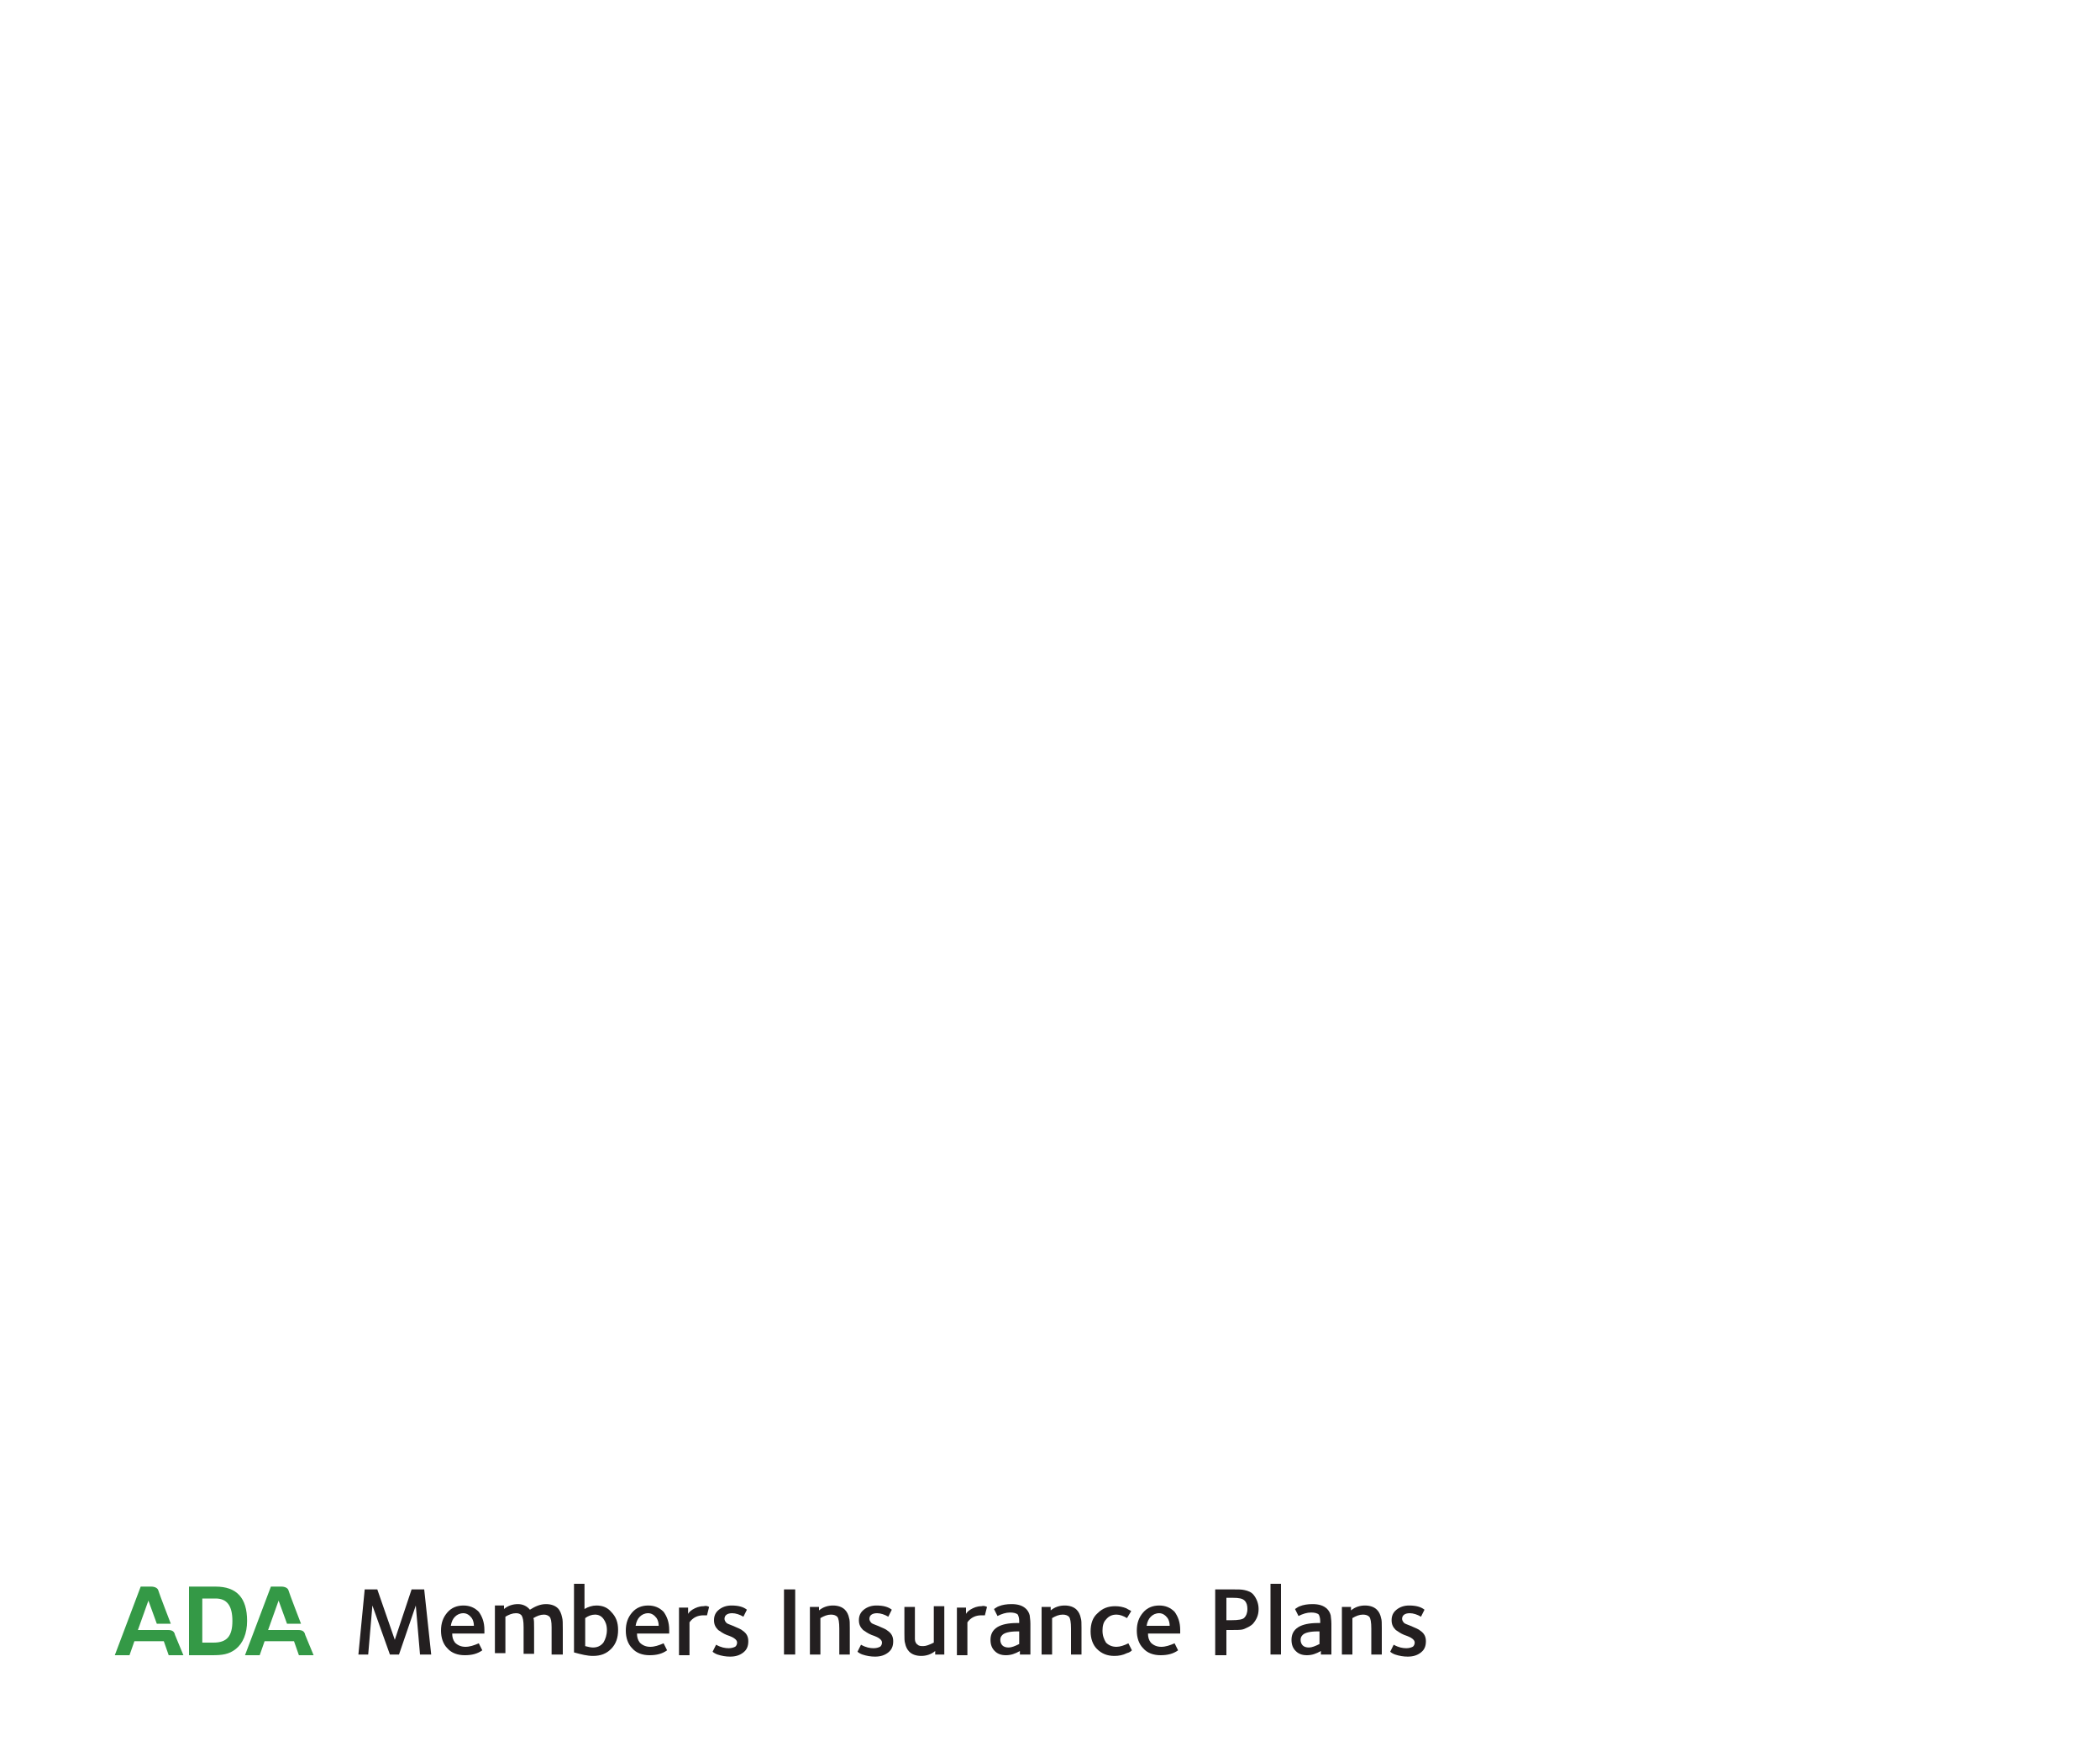
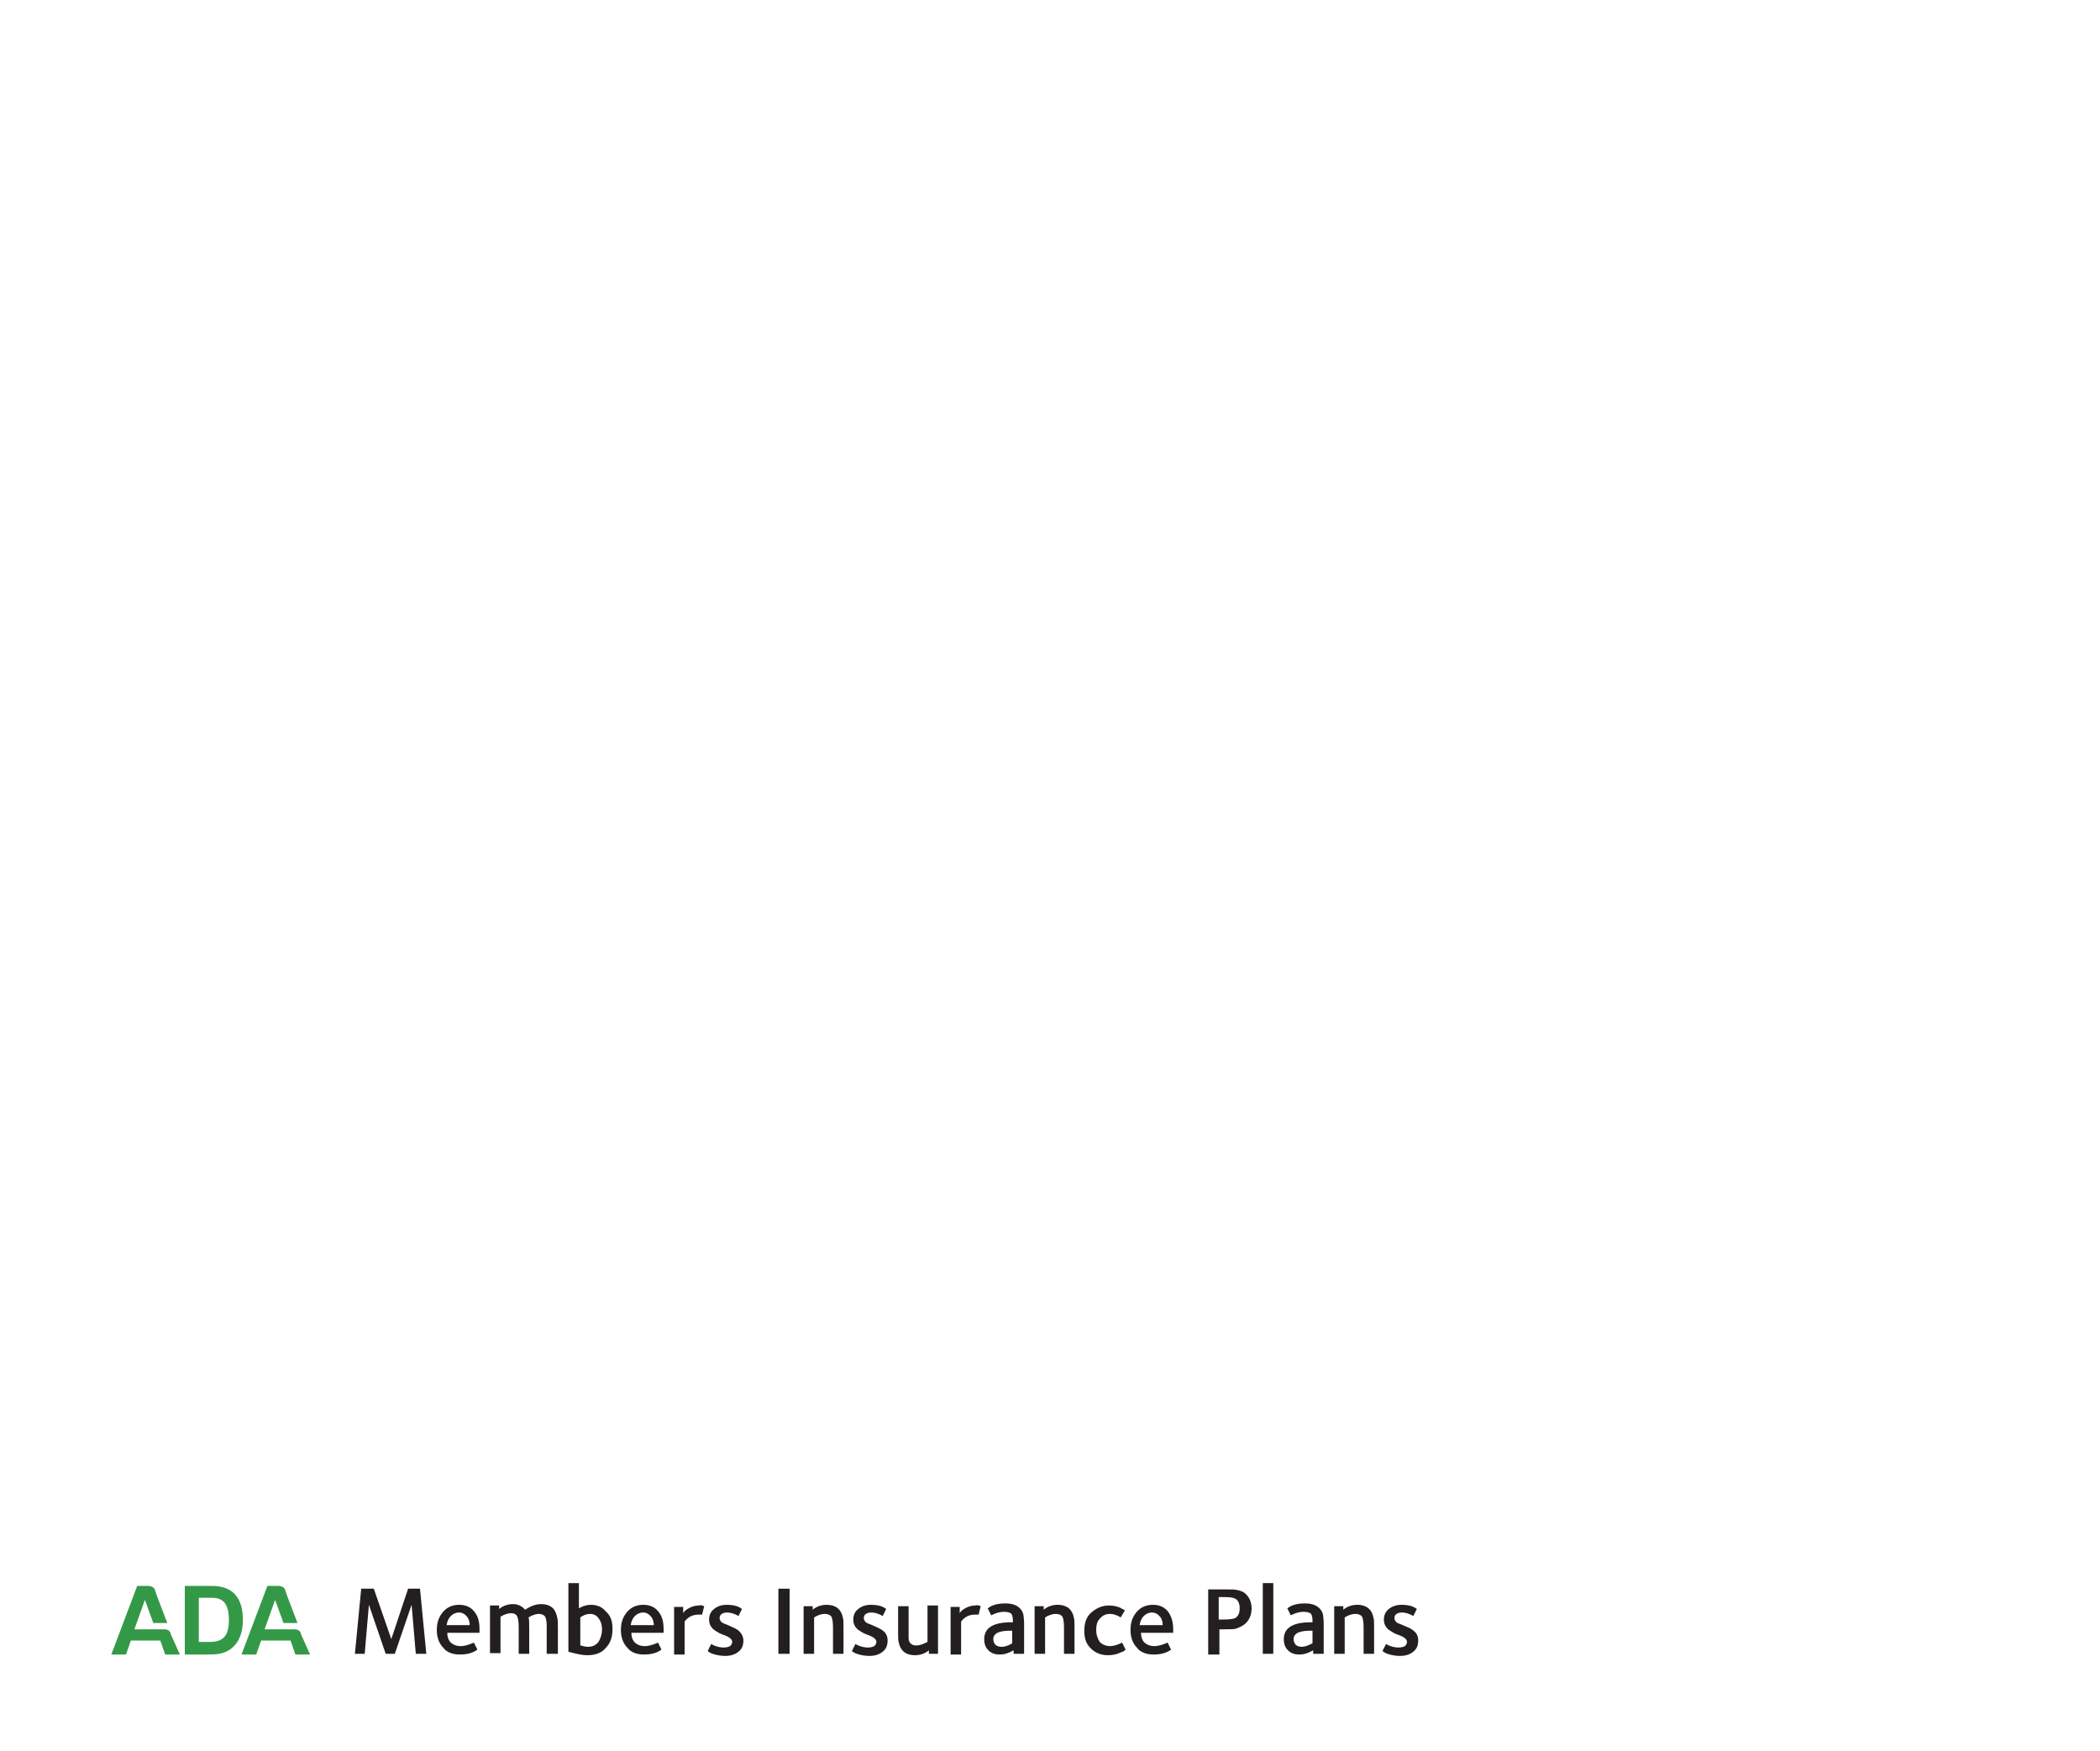
<svg xmlns="http://www.w3.org/2000/svg" version="1.1" id="Layer_1" x="0px" y="0px" viewBox="0 0 300 250" style="enable-background:new 0 0 300 250;" xml:space="preserve">
  <style type="text/css">
	.st0{fill:#349946;}
	.st1{fill:#231F20;}
</style>
-   <path class="st0" d="M26.2,236.4h-2.1l-0.7-2h-4.2l-0.7,2h-2.1l3.7-9.8h1.5c0.5,0,0.9,0.2,1,0.5c0.1,0.4,1.8,4.8,1.8,4.8h-2  l-1.2-3.3l-1.5,4.2H24c0.6,0,0.9,0.2,1,0.7L26.2,236.4z" />
-   <path class="st0" d="M44.8,236.4h-2.1l-0.7-2h-4.2l-0.7,2H35l3.7-9.8h1.5c0.5,0,0.9,0.2,1,0.5c0.1,0.4,1.8,4.8,1.8,4.8h-2l-1.2-3.3  l-1.5,4.2h4.3c0.6,0,0.9,0.2,1,0.7L44.8,236.4z" />
-   <path class="st0" d="M26.9,226.6h3.9c3,0,4.5,1.6,4.5,4.9c0,1.8-0.6,3.2-1.6,4c-1,0.8-2,0.9-3.4,0.9h-3.3V226.6z M30.5,234.6  c1.9,0,2.7-0.9,2.7-3.1c0-2.2-0.8-3.2-2.4-3.2h-1.9v6.3H30.5z" />
+   <path class="st0" d="M25.7,236.3h-2.1l-0.7-2h-4.2l-0.7,2h-2.1l3.7-9.8h1.5c0.5,0,0.9,0.2,1,0.5c0.1,0.4,1.8,4.8,1.8,4.8h-2  l-1.2-3.3l-1.5,4.2h4.2c0.6,0,0.9,0.2,1,0.7L25.7,236.3z" />
+   <path class="st0" d="M44.3,236.3h-2.1l-0.7-2h-4.2l-0.7,2h-2.1l3.7-9.8h1.5c0.5,0,0.9,0.2,1,0.5c0.1,0.4,1.8,4.8,1.8,4.8h-2  l-1.2-3.3l-1.5,4.2h4.2c0.6,0,0.9,0.2,1,0.7L44.3,236.3z" />
+   <path class="st0" d="M26.4,226.5h3.8c3,0,4.5,1.6,4.5,4.9c0,1.8-0.6,3.2-1.6,4c-1,0.8-2,0.9-3.4,0.9h-3.3V226.5z M30,234.5  c1.9,0,2.7-0.9,2.7-3.1c0-2.2-0.7-3.2-2.4-3.2h-1.9v6.3H30z" />
  <g>
-     <path class="st1" d="M61.6,236.3H60l-0.6-7l-2.4,7h-1.3l-2.5-7l-0.6,7h-1.4l0.9-9.3h1.8l2.5,7.2l2.4-7.2h1.8L61.6,236.3z" />
-     <path class="st1" d="M69.2,232.8c0,0.1,0,0.2,0,0.3c0,0.1,0,0.2,0,0.2h-4.6c0,0.5,0.1,0.9,0.4,1.3c0.4,0.4,0.9,0.6,1.5,0.6   c0.6,0,1.2-0.2,1.9-0.5l0.5,1c-0.7,0.5-1.5,0.7-2.5,0.7c-1,0-1.9-0.3-2.5-1c-0.6-0.6-0.9-1.5-0.9-2.5c0-1.1,0.3-1.9,0.9-2.6   c0.6-0.7,1.4-1,2.3-1c0.9,0,1.6,0.3,2.2,0.9C68.9,230.9,69.2,231.7,69.2,232.8z M67.7,232.2c0-0.4-0.1-0.8-0.3-1.1   c-0.3-0.4-0.7-0.7-1.2-0.7c-0.5,0-0.9,0.2-1.2,0.5c-0.3,0.3-0.5,0.7-0.6,1.3H67.7z" />
-     <path class="st1" d="M80.3,236.3h-1.5v-3.9c0-0.8-0.1-1.3-0.3-1.5c-0.2-0.2-0.5-0.3-0.8-0.3c-0.5,0-1,0.2-1.5,0.5   c0.1,0.2,0.1,0.7,0.1,1.5v3.6h-1.5v-3.8c0-0.9-0.1-1.4-0.3-1.7c-0.2-0.2-0.4-0.3-0.8-0.3c-0.5,0-1,0.2-1.5,0.5v5.2h-1.5v-6.8H72   v0.5c0.6-0.5,1.3-0.7,2-0.7c0.7,0,1.3,0.3,1.7,0.8c0.8-0.5,1.5-0.8,2.3-0.8c0.7,0,1.3,0.2,1.7,0.6c0.3,0.3,0.5,0.8,0.6,1.3   c0.1,0.3,0.1,0.9,0.1,1.7V236.3z" />
-     <path class="st1" d="M88.3,232.8c0,1.1-0.3,2-1,2.7c-0.7,0.7-1.5,1-2.6,1c-0.8,0-1.6-0.2-2.7-0.5v-9.8h1.5v3.6   c0.5-0.3,1.1-0.5,1.7-0.5c0.9,0,1.6,0.3,2.1,0.9C88,230.9,88.3,231.7,88.3,232.8z M86.7,232.8c0-0.7-0.2-1.2-0.5-1.6   c-0.3-0.4-0.7-0.6-1.2-0.6c-0.5,0-1,0.2-1.4,0.5v4c0.4,0.1,0.8,0.2,1.1,0.2c0.6,0,1.1-0.2,1.5-0.7   C86.5,234.1,86.7,233.5,86.7,232.8z" />
-     <path class="st1" d="M95.6,232.8c0,0.1,0,0.2,0,0.3c0,0.1,0,0.2,0,0.2h-4.6c0,0.5,0.1,0.9,0.4,1.3c0.4,0.4,0.9,0.6,1.5,0.6   c0.6,0,1.2-0.2,1.9-0.5l0.5,1c-0.7,0.5-1.5,0.7-2.5,0.7c-1,0-1.9-0.3-2.5-1c-0.6-0.6-0.9-1.5-0.9-2.5c0-1.1,0.3-1.9,0.9-2.6   c0.6-0.7,1.4-1,2.3-1c0.9,0,1.6,0.3,2.2,0.9C95.3,230.9,95.6,231.7,95.6,232.8z M94.1,232.2c0-0.4-0.1-0.8-0.3-1.1   c-0.3-0.4-0.7-0.7-1.2-0.7c-0.5,0-0.9,0.2-1.2,0.5c-0.3,0.3-0.5,0.7-0.6,1.3H94.1z" />
-     <path class="st1" d="M101.3,229.5l-0.3,1.2c-0.1,0-0.3,0-0.5,0c-0.8,0-1.5,0.3-2,1v4.7H97v-6.8h1.3v0.9c0.1-0.2,0.3-0.4,0.6-0.6   c0.5-0.3,1-0.5,1.6-0.5C100.9,229.3,101.1,229.4,101.3,229.5z" />
+     <path class="st1" d="M60.9,236.2h-1.5l-0.6-7l-2.4,7h-1.3l-2.4-7l-0.6,7h-1.4l0.9-9.3h1.8l2.5,7.2l2.4-7.2H60L60.9,236.2z" />
+     <path class="st1" d="M68.5,232.7c0,0.1,0,0.2,0,0.3c0,0.1,0,0.2,0,0.2h-4.6c0,0.5,0.1,0.9,0.4,1.3c0.4,0.4,0.9,0.6,1.5,0.6   c0.6,0,1.2-0.2,1.9-0.5l0.5,1c-0.7,0.5-1.5,0.7-2.5,0.7c-1,0-1.9-0.3-2.4-1c-0.6-0.6-0.9-1.5-0.9-2.5c0-1.1,0.3-1.9,0.9-2.6   c0.6-0.7,1.4-1,2.3-1c0.9,0,1.6,0.3,2.1,0.9C68.3,230.8,68.5,231.6,68.5,232.7z M67.1,232.1c0-0.4-0.1-0.8-0.3-1.1   c-0.3-0.4-0.7-0.7-1.2-0.7c-0.5,0-0.9,0.2-1.2,0.5c-0.3,0.3-0.5,0.7-0.6,1.3H67.1z" />
+     <path class="st1" d="M79.6,236.2h-1.5v-3.9c0-0.8-0.1-1.3-0.3-1.5s-0.5-0.3-0.8-0.3c-0.5,0-1,0.2-1.5,0.5c0.1,0.2,0.1,0.7,0.1,1.6   v3.6h-1.5v-3.8c0-0.9-0.1-1.4-0.3-1.7c-0.2-0.2-0.4-0.3-0.8-0.3c-0.5,0-1,0.2-1.5,0.5v5.2H70v-6.8h1.3v0.5c0.6-0.5,1.3-0.7,2-0.7   c0.7,0,1.3,0.3,1.7,0.8c0.8-0.5,1.5-0.8,2.3-0.8c0.7,0,1.3,0.2,1.7,0.6c0.3,0.3,0.5,0.8,0.6,1.3c0.1,0.3,0.1,0.9,0.1,1.7V236.2z" />
+     <path class="st1" d="M87.5,232.7c0,1.1-0.3,2-1,2.7c-0.6,0.7-1.5,1-2.6,1c-0.8,0-1.6-0.2-2.7-0.5v-9.8h1.5v3.6   c0.5-0.3,1.1-0.5,1.7-0.5c0.9,0,1.6,0.3,2.1,0.9C87.3,230.8,87.5,231.6,87.5,232.7z M86,232.7c0-0.7-0.2-1.2-0.5-1.6   c-0.3-0.4-0.7-0.6-1.2-0.6c-0.5,0-1,0.2-1.4,0.5v4c0.4,0.1,0.8,0.2,1.1,0.2c0.6,0,1.1-0.2,1.5-0.7C85.8,234,86,233.4,86,232.7z" />
+     <path class="st1" d="M94.8,232.7c0,0.1,0,0.2,0,0.3c0,0.1,0,0.2,0,0.2h-4.6c0,0.5,0.1,0.9,0.4,1.3c0.4,0.4,0.9,0.6,1.5,0.6   c0.6,0,1.2-0.2,1.9-0.5l0.5,1c-0.7,0.5-1.5,0.7-2.5,0.7c-1,0-1.9-0.3-2.4-1c-0.6-0.6-0.9-1.5-0.9-2.5c0-1.1,0.3-1.9,0.9-2.6   c0.6-0.7,1.4-1,2.3-1c0.9,0,1.6,0.3,2.1,0.9C94.6,230.8,94.8,231.6,94.8,232.7z M93.4,232.1c0-0.4-0.1-0.8-0.3-1.1   c-0.3-0.4-0.7-0.7-1.2-0.7c-0.5,0-0.9,0.2-1.2,0.5c-0.3,0.3-0.5,0.7-0.6,1.3H93.4z" />
+     <path class="st1" d="M100.6,229.4l-0.3,1.2c-0.1,0-0.3,0-0.5,0c-0.8,0-1.5,0.3-2,1v4.7h-1.5v-6.8h1.3v0.9c0.1-0.2,0.3-0.4,0.6-0.6   c0.5-0.3,1-0.5,1.6-0.5C100.1,229.2,100.3,229.3,100.6,229.4z" />
  </g>
  <g>
-     <path class="st1" d="M106.9,234.4c0,0.7-0.2,1.2-0.7,1.6s-1.1,0.6-1.9,0.6c-0.6,0-1.2-0.1-1.8-0.3c-0.3-0.1-0.6-0.3-0.7-0.4l0.5-1   c0.7,0.4,1.3,0.5,1.8,0.5c0.4,0,0.7-0.1,0.9-0.2s0.3-0.4,0.3-0.6c0-0.2-0.1-0.4-0.4-0.6c-0.1-0.1-0.5-0.3-1.1-0.5   c-0.5-0.2-0.9-0.5-1.2-0.7c-0.4-0.4-0.6-0.8-0.6-1.4c0-0.6,0.2-1.1,0.7-1.5c0.5-0.4,1.1-0.6,1.8-0.6c1,0,1.7,0.2,2.2,0.6l-0.5,1   c-0.5-0.3-1.1-0.5-1.6-0.5c-0.7,0-1.1,0.3-1.1,0.8c0,0.2,0.1,0.4,0.3,0.6c0.1,0.1,0.4,0.2,0.9,0.4c0.7,0.3,1.2,0.5,1.4,0.7   C106.7,233.3,106.9,233.8,106.9,234.4z" />
-     <path class="st1" d="M113.6,236.3H112V227h1.6V236.3z" />
-     <path class="st1" d="M121.4,236.3h-1.5v-3.7c0-0.9-0.1-1.5-0.3-1.7c-0.2-0.2-0.5-0.3-0.9-0.3c-0.5,0-1,0.2-1.5,0.5v5.2h-1.5v-6.8   h1.3v0.5c0.6-0.5,1.3-0.7,2-0.7c0.7,0,1.3,0.2,1.7,0.6c0.3,0.3,0.5,0.7,0.6,1.2c0.1,0.3,0.1,0.7,0.1,1.4V236.3z" />
-     <path class="st1" d="M127.6,234.4c0,0.7-0.2,1.2-0.7,1.6s-1.1,0.6-1.9,0.6c-0.6,0-1.2-0.1-1.8-0.3c-0.3-0.1-0.6-0.3-0.7-0.4l0.5-1   c0.7,0.4,1.3,0.5,1.8,0.5c0.4,0,0.7-0.1,0.9-0.2s0.3-0.4,0.3-0.6c0-0.2-0.1-0.4-0.4-0.6c-0.1-0.1-0.5-0.3-1.1-0.5   c-0.5-0.2-0.9-0.5-1.2-0.7c-0.4-0.4-0.6-0.8-0.6-1.4c0-0.6,0.2-1.1,0.7-1.5c0.5-0.4,1.1-0.6,1.8-0.6c1,0,1.7,0.2,2.2,0.6l-0.5,1   c-0.5-0.3-1.1-0.5-1.6-0.5c-0.7,0-1.1,0.3-1.1,0.8c0,0.2,0.1,0.4,0.3,0.6c0.1,0.1,0.4,0.2,0.9,0.4c0.7,0.3,1.2,0.5,1.4,0.7   C127.4,233.3,127.6,233.8,127.6,234.4z" />
-     <path class="st1" d="M134.9,236.3h-1.3v-0.5c-0.6,0.5-1.3,0.7-2,0.7c-0.7,0-1.3-0.2-1.7-0.6c-0.3-0.3-0.5-0.7-0.6-1.2   c-0.1-0.3-0.1-0.7-0.1-1.4v-3.8h1.5v3.7c0,0.5,0,0.8,0,0.9c0,0.4,0.2,0.7,0.4,0.8c0.2,0.2,0.5,0.2,0.8,0.2c0.4,0,0.9-0.2,1.5-0.5   v-5.2h1.5V236.3z" />
-     <path class="st1" d="M141,229.5l-0.3,1.2c-0.1,0-0.3,0-0.5,0c-0.8,0-1.5,0.3-2,1v4.7h-1.5v-6.8h1.3v0.9c0.1-0.2,0.3-0.4,0.6-0.6   c0.5-0.3,1-0.5,1.6-0.5C140.5,229.3,140.8,229.4,141,229.5z" />
+     <path class="st1" d="M106.2,234.3c0,0.7-0.2,1.2-0.7,1.6c-0.5,0.4-1.1,0.6-1.9,0.6c-0.6,0-1.2-0.1-1.8-0.3   c-0.3-0.1-0.6-0.3-0.7-0.4l0.5-1c0.7,0.4,1.3,0.5,1.8,0.5c0.4,0,0.7-0.1,0.9-0.2c0.2-0.2,0.3-0.4,0.3-0.6s-0.1-0.4-0.4-0.6   c-0.1-0.1-0.5-0.3-1.1-0.5c-0.5-0.2-0.9-0.5-1.2-0.7c-0.4-0.4-0.6-0.8-0.6-1.4c0-0.6,0.2-1.1,0.7-1.5c0.5-0.4,1.1-0.6,1.8-0.6   c1,0,1.7,0.2,2.2,0.6l-0.5,1c-0.5-0.3-1.1-0.5-1.6-0.5c-0.7,0-1.1,0.3-1.1,0.8c0,0.2,0.1,0.4,0.3,0.6c0.1,0.1,0.4,0.2,0.9,0.4   c0.7,0.3,1.1,0.5,1.4,0.7C105.9,233.2,106.2,233.7,106.2,234.3z" />
+     <path class="st1" d="M112.8,236.2h-1.6v-9.3h1.6V236.2z" />
+     <path class="st1" d="M120.5,236.2H119v-3.7c0-0.9-0.1-1.5-0.3-1.7s-0.5-0.3-0.9-0.3c-0.5,0-1,0.2-1.5,0.5v5.2h-1.5v-6.8h1.3v0.5   c0.6-0.5,1.3-0.7,2-0.7c0.7,0,1.3,0.2,1.7,0.6c0.3,0.3,0.5,0.7,0.6,1.2c0.1,0.3,0.1,0.7,0.1,1.4V236.2z" />
+     <path class="st1" d="M126.8,234.3c0,0.7-0.2,1.2-0.7,1.6c-0.5,0.4-1.1,0.6-1.9,0.6c-0.6,0-1.2-0.1-1.8-0.3   c-0.3-0.1-0.6-0.3-0.7-0.4l0.5-1c0.7,0.4,1.3,0.5,1.8,0.5c0.4,0,0.7-0.1,0.9-0.2c0.2-0.2,0.3-0.4,0.3-0.6s-0.1-0.4-0.4-0.6   c-0.1-0.1-0.5-0.3-1.1-0.5c-0.5-0.2-0.9-0.5-1.2-0.7c-0.4-0.4-0.6-0.8-0.6-1.4c0-0.6,0.2-1.1,0.7-1.5c0.5-0.4,1.1-0.6,1.8-0.6   c1,0,1.7,0.2,2.2,0.6l-0.5,1c-0.5-0.3-1.1-0.5-1.6-0.5c-0.7,0-1.1,0.3-1.1,0.8c0,0.2,0.1,0.4,0.3,0.6c0.1,0.1,0.4,0.2,0.9,0.4   c0.7,0.3,1.1,0.5,1.4,0.7C126.6,233.2,126.8,233.7,126.8,234.3z" />
+     <path class="st1" d="M134,236.2h-1.3v-0.5c-0.6,0.5-1.3,0.7-2,0.7c-0.7,0-1.3-0.2-1.7-0.6c-0.3-0.3-0.5-0.7-0.6-1.2   c-0.1-0.3-0.1-0.7-0.1-1.4v-3.8h1.5v3.7c0,0.5,0,0.8,0,0.9c0,0.4,0.2,0.7,0.4,0.8c0.2,0.2,0.5,0.2,0.8,0.2c0.4,0,0.9-0.2,1.5-0.5   v-5.2h1.5V236.2z" />
+     <path class="st1" d="M140.1,229.4l-0.3,1.2c-0.1,0-0.3,0-0.5,0c-0.8,0-1.5,0.3-2,1v4.7h-1.5v-6.8h1.3v0.9c0.1-0.2,0.3-0.4,0.6-0.6   c0.5-0.3,1-0.5,1.6-0.5C139.6,229.2,139.9,229.3,140.1,229.4z" />
  </g>
  <g>
-     <path class="st1" d="M147,236.3h-1.3v-0.5c-0.7,0.4-1.3,0.6-2,0.6c-0.7,0-1.2-0.2-1.6-0.6c-0.4-0.4-0.6-0.9-0.6-1.6   c0-1.6,1.3-2.4,3.8-2.4h0.3v-0.3c0-0.4-0.1-0.7-0.2-0.9c-0.2-0.2-0.6-0.3-1.1-0.3c-0.6,0-1.2,0.2-1.8,0.5l-0.5-1   c0.2-0.1,0.4-0.3,0.7-0.4c0.5-0.2,1.1-0.3,1.8-0.3c0.9,0,1.6,0.2,2.1,0.7c0.2,0.2,0.4,0.5,0.5,0.9c0,0.2,0.1,0.6,0.1,1.2V236.3z    M145.6,234.8V233h-0.3c-1.1,0-1.8,0.2-2.1,0.5c-0.2,0.2-0.3,0.4-0.3,0.7c0,0.3,0.1,0.6,0.3,0.8s0.5,0.3,0.9,0.3   C144.5,235.3,145,235.1,145.6,234.8z" />
-     <path class="st1" d="M154.5,236.3h-1.5v-3.7c0-0.9-0.1-1.5-0.3-1.7s-0.5-0.3-0.9-0.3c-0.5,0-1,0.2-1.5,0.5v5.2h-1.5v-6.8h1.3v0.5   c0.6-0.5,1.3-0.7,2-0.7c0.7,0,1.3,0.2,1.7,0.6c0.3,0.3,0.5,0.7,0.6,1.2c0.1,0.3,0.1,0.7,0.1,1.4V236.3z" />
-     <path class="st1" d="M161.7,235.7c-0.1,0.1-0.3,0.3-0.7,0.4c-0.6,0.3-1.2,0.4-1.8,0.4c-1,0-1.8-0.3-2.5-1c-0.6-0.6-0.9-1.5-0.9-2.5   c0-1.1,0.3-2,1-2.6c0.7-0.7,1.5-1,2.5-1c0.6,0,1.1,0.1,1.6,0.3c0.3,0.2,0.6,0.3,0.7,0.4l-0.6,1c-0.5-0.3-1-0.5-1.5-0.5   c-0.6,0-1.1,0.2-1.5,0.7c-0.4,0.4-0.5,1-0.5,1.6c0,0.7,0.2,1.2,0.5,1.7c0.4,0.4,0.9,0.6,1.5,0.6c0.5,0,1.1-0.2,1.7-0.5L161.7,235.7   z" />
+     <path class="st1" d="M146.1,236.2h-1.3v-0.5c-0.7,0.4-1.3,0.6-2,0.6c-0.7,0-1.2-0.2-1.6-0.6c-0.4-0.4-0.6-0.9-0.6-1.6   c0-1.6,1.3-2.4,3.8-2.4h0.3v-0.3c0-0.4-0.1-0.7-0.2-0.9c-0.2-0.2-0.6-0.3-1.1-0.3c-0.6,0-1.2,0.2-1.8,0.5l-0.5-1   c0.2-0.1,0.4-0.3,0.7-0.4c0.5-0.2,1.1-0.3,1.8-0.3c0.9,0,1.6,0.2,2.1,0.7c0.2,0.2,0.4,0.5,0.5,0.9c0,0.2,0.1,0.6,0.1,1.2V236.2z    M144.6,234.7v-1.8h-0.3c-1.1,0-1.8,0.2-2.1,0.5c-0.2,0.2-0.3,0.4-0.3,0.7c0,0.3,0.1,0.6,0.3,0.8c0.2,0.2,0.5,0.3,0.9,0.3   C143.6,235.2,144.1,235,144.6,234.7z" />
+     <path class="st1" d="M153.5,236.2H152v-3.7c0-0.9-0.1-1.5-0.3-1.7c-0.2-0.2-0.5-0.3-0.9-0.3c-0.5,0-1,0.2-1.5,0.5v5.2h-1.5v-6.8   h1.3v0.5c0.6-0.5,1.3-0.7,2-0.7c0.7,0,1.3,0.2,1.7,0.6c0.3,0.3,0.5,0.7,0.6,1.2c0.1,0.3,0.1,0.7,0.1,1.4V236.2z" />
+     <path class="st1" d="M160.8,235.6c-0.1,0.1-0.3,0.3-0.7,0.4c-0.6,0.3-1.2,0.4-1.8,0.4c-1,0-1.8-0.3-2.5-1s-0.9-1.5-0.9-2.5   c0-1.1,0.3-2,1-2.6s1.5-1,2.5-1c0.6,0,1.1,0.1,1.6,0.3c0.3,0.2,0.6,0.3,0.7,0.4l-0.6,1c-0.5-0.3-1-0.5-1.5-0.5   c-0.6,0-1.1,0.2-1.5,0.7c-0.4,0.4-0.5,1-0.5,1.6c0,0.7,0.2,1.2,0.5,1.7c0.4,0.4,0.9,0.6,1.5,0.6c0.5,0,1.1-0.2,1.7-0.5L160.8,235.6   z" />
  </g>
  <g>
-     <path class="st1" d="M168.6,232.8c0,0.1,0,0.2,0,0.3c0,0.1,0,0.2,0,0.2h-4.6c0,0.5,0.1,0.9,0.4,1.3c0.4,0.4,0.9,0.6,1.5,0.6   c0.6,0,1.2-0.2,1.9-0.5l0.5,1c-0.7,0.5-1.5,0.7-2.5,0.7c-1,0-1.9-0.3-2.5-1c-0.6-0.6-0.9-1.5-0.9-2.5c0-1.1,0.3-1.9,0.9-2.6   s1.4-1,2.3-1c0.9,0,1.6,0.3,2.2,0.9C168.3,230.9,168.6,231.7,168.6,232.8z M167.1,232.2c0-0.4-0.1-0.8-0.3-1.1   c-0.3-0.4-0.7-0.7-1.2-0.7c-0.5,0-0.9,0.2-1.2,0.5c-0.3,0.3-0.5,0.7-0.6,1.3H167.1z" />
-     <path class="st1" d="M179.8,229.8c0,0.9-0.3,1.5-0.8,2.1c-0.4,0.4-0.9,0.6-1.4,0.8c-0.3,0.1-0.9,0.1-1.7,0.1h-0.7v3.6h-1.6V227h2.5   c0.8,0,1.3,0,1.7,0.1c0.5,0.1,1,0.3,1.3,0.7C179.5,228.3,179.8,229,179.8,229.8z M178.2,229.8c0-0.5-0.1-0.9-0.4-1.2   c-0.3-0.3-0.8-0.4-1.7-0.4h-0.9v3.2h0.7c1,0,1.7-0.1,1.9-0.4C178,230.8,178.2,230.4,178.2,229.8z" />
-     <path class="st1" d="M183,236.3h-1.5v-10.1h1.5V236.3z" />
-     <path class="st1" d="M190,236.3h-1.3v-0.5c-0.7,0.4-1.3,0.6-2,0.6c-0.7,0-1.2-0.2-1.6-0.6c-0.4-0.4-0.6-0.9-0.6-1.6   c0-1.6,1.3-2.4,3.8-2.4h0.3v-0.3c0-0.4-0.1-0.7-0.2-0.9c-0.2-0.2-0.6-0.3-1.1-0.3c-0.6,0-1.2,0.2-1.8,0.5l-0.5-1   c0.2-0.1,0.4-0.3,0.7-0.4c0.5-0.2,1.1-0.3,1.8-0.3c0.9,0,1.6,0.2,2.1,0.7c0.2,0.2,0.4,0.5,0.5,0.9c0,0.2,0.1,0.6,0.1,1.2V236.3z    M188.5,234.8V233h-0.3c-1.1,0-1.8,0.2-2.1,0.5c-0.2,0.2-0.3,0.4-0.3,0.7c0,0.3,0.1,0.6,0.3,0.8c0.2,0.2,0.5,0.3,0.9,0.3   C187.4,235.3,187.9,235.1,188.5,234.8z" />
-     <path class="st1" d="M197.4,236.3h-1.5v-3.7c0-0.9-0.1-1.5-0.3-1.7c-0.2-0.2-0.5-0.3-0.9-0.3c-0.5,0-1,0.2-1.5,0.5v5.2h-1.5v-6.8   h1.3v0.5c0.6-0.5,1.3-0.7,2-0.7c0.7,0,1.3,0.2,1.7,0.6c0.3,0.3,0.5,0.7,0.6,1.2c0.1,0.3,0.1,0.7,0.1,1.4V236.3z" />
-     <path class="st1" d="M203.7,234.4c0,0.7-0.2,1.2-0.7,1.6c-0.5,0.4-1.1,0.6-1.9,0.6c-0.6,0-1.2-0.1-1.8-0.3   c-0.3-0.1-0.6-0.3-0.7-0.4l0.5-1c0.7,0.4,1.3,0.5,1.8,0.5c0.4,0,0.7-0.1,0.9-0.2s0.3-0.4,0.3-0.6c0-0.2-0.1-0.4-0.4-0.6   c-0.1-0.1-0.5-0.3-1.1-0.5c-0.5-0.2-0.9-0.5-1.2-0.7c-0.4-0.4-0.6-0.8-0.6-1.4c0-0.6,0.2-1.1,0.7-1.5c0.5-0.4,1.1-0.6,1.8-0.6   c1,0,1.7,0.2,2.2,0.6l-0.5,1c-0.5-0.3-1.1-0.5-1.6-0.5c-0.7,0-1.1,0.3-1.1,0.8c0,0.2,0.1,0.4,0.3,0.6c0.1,0.1,0.4,0.2,0.9,0.4   c0.7,0.3,1.2,0.5,1.4,0.7C203.5,233.3,203.7,233.8,203.7,234.4z" />
+     <path class="st1" d="M167.6,232.7c0,0.1,0,0.2,0,0.3c0,0.1,0,0.2,0,0.2H163c0,0.5,0.1,0.9,0.4,1.3c0.4,0.4,0.9,0.6,1.5,0.6   c0.6,0,1.2-0.2,1.9-0.5l0.5,1c-0.7,0.5-1.5,0.7-2.5,0.7c-1,0-1.9-0.3-2.4-1c-0.6-0.6-0.9-1.5-0.9-2.5c0-1.1,0.3-1.9,0.9-2.6   c0.6-0.7,1.4-1,2.3-1c0.9,0,1.6,0.3,2.1,0.9S167.6,231.6,167.6,232.7z M166.1,232.1c0-0.4-0.1-0.8-0.3-1.1   c-0.3-0.4-0.7-0.7-1.2-0.7c-0.5,0-0.9,0.2-1.2,0.5c-0.3,0.3-0.5,0.7-0.6,1.3H166.1z" />
+     <path class="st1" d="M178.8,229.7c0,0.9-0.3,1.6-0.8,2.1c-0.4,0.4-0.9,0.6-1.4,0.8c-0.3,0.1-0.9,0.1-1.7,0.1h-0.7v3.6h-1.6v-9.3   h2.5c0.8,0,1.3,0,1.7,0.1c0.5,0.1,1,0.3,1.3,0.7C178.5,228.2,178.8,228.9,178.8,229.7z M177.1,229.7c0-0.5-0.1-0.9-0.4-1.2   c-0.3-0.3-0.8-0.4-1.7-0.4h-0.9v3.2h0.7c1,0,1.7-0.1,1.9-0.4C177,230.6,177.1,230.2,177.1,229.7z" />
+     <path class="st1" d="M181.9,236.2h-1.5v-10.1h1.5V236.2z" />
+     <path class="st1" d="M188.9,236.2h-1.3v-0.5c-0.7,0.4-1.3,0.6-2,0.6c-0.7,0-1.2-0.2-1.6-0.6c-0.4-0.4-0.6-0.9-0.6-1.6   c0-1.6,1.3-2.4,3.8-2.4h0.3v-0.3c0-0.4-0.1-0.7-0.2-0.9c-0.2-0.2-0.6-0.3-1.1-0.3c-0.6,0-1.2,0.2-1.8,0.5l-0.5-1   c0.2-0.1,0.4-0.3,0.7-0.4c0.5-0.2,1.1-0.3,1.8-0.3c0.9,0,1.6,0.2,2.1,0.7c0.2,0.2,0.4,0.5,0.5,0.9c0,0.2,0.1,0.6,0.1,1.2V236.2z    M187.5,234.7v-1.8h-0.3c-1.1,0-1.8,0.2-2.1,0.5c-0.2,0.2-0.3,0.4-0.3,0.7c0,0.3,0.1,0.6,0.3,0.8c0.2,0.2,0.5,0.3,0.9,0.3   C186.4,235.2,186.9,235,187.5,234.7z" />
+     <path class="st1" d="M196.3,236.2h-1.5v-3.7c0-0.9-0.1-1.5-0.3-1.7s-0.5-0.3-0.9-0.3c-0.5,0-1,0.2-1.5,0.5v5.2h-1.5v-6.8h1.3v0.5   c0.6-0.5,1.3-0.7,2-0.7c0.7,0,1.3,0.2,1.7,0.6c0.3,0.3,0.5,0.7,0.6,1.2c0.1,0.3,0.1,0.7,0.1,1.4V236.2z" />
+     <path class="st1" d="M202.6,234.3c0,0.7-0.2,1.2-0.7,1.6c-0.5,0.4-1.1,0.6-1.9,0.6c-0.6,0-1.2-0.1-1.8-0.3   c-0.3-0.1-0.6-0.3-0.7-0.4l0.5-1c0.7,0.4,1.3,0.5,1.8,0.5c0.4,0,0.7-0.1,0.9-0.2c0.2-0.2,0.3-0.4,0.3-0.6s-0.1-0.4-0.4-0.6   c-0.1-0.1-0.5-0.3-1.1-0.5c-0.5-0.2-0.9-0.5-1.2-0.7c-0.4-0.4-0.6-0.8-0.6-1.4c0-0.6,0.2-1.1,0.7-1.5c0.5-0.4,1.1-0.6,1.8-0.6   c1,0,1.7,0.2,2.2,0.6l-0.5,1c-0.5-0.3-1.1-0.5-1.6-0.5c-0.7,0-1.1,0.3-1.1,0.8c0,0.2,0.1,0.4,0.3,0.6c0.1,0.1,0.4,0.2,0.9,0.4   c0.7,0.3,1.2,0.5,1.4,0.7C202.4,233.2,202.6,233.7,202.6,234.3z" />
  </g>
</svg>
